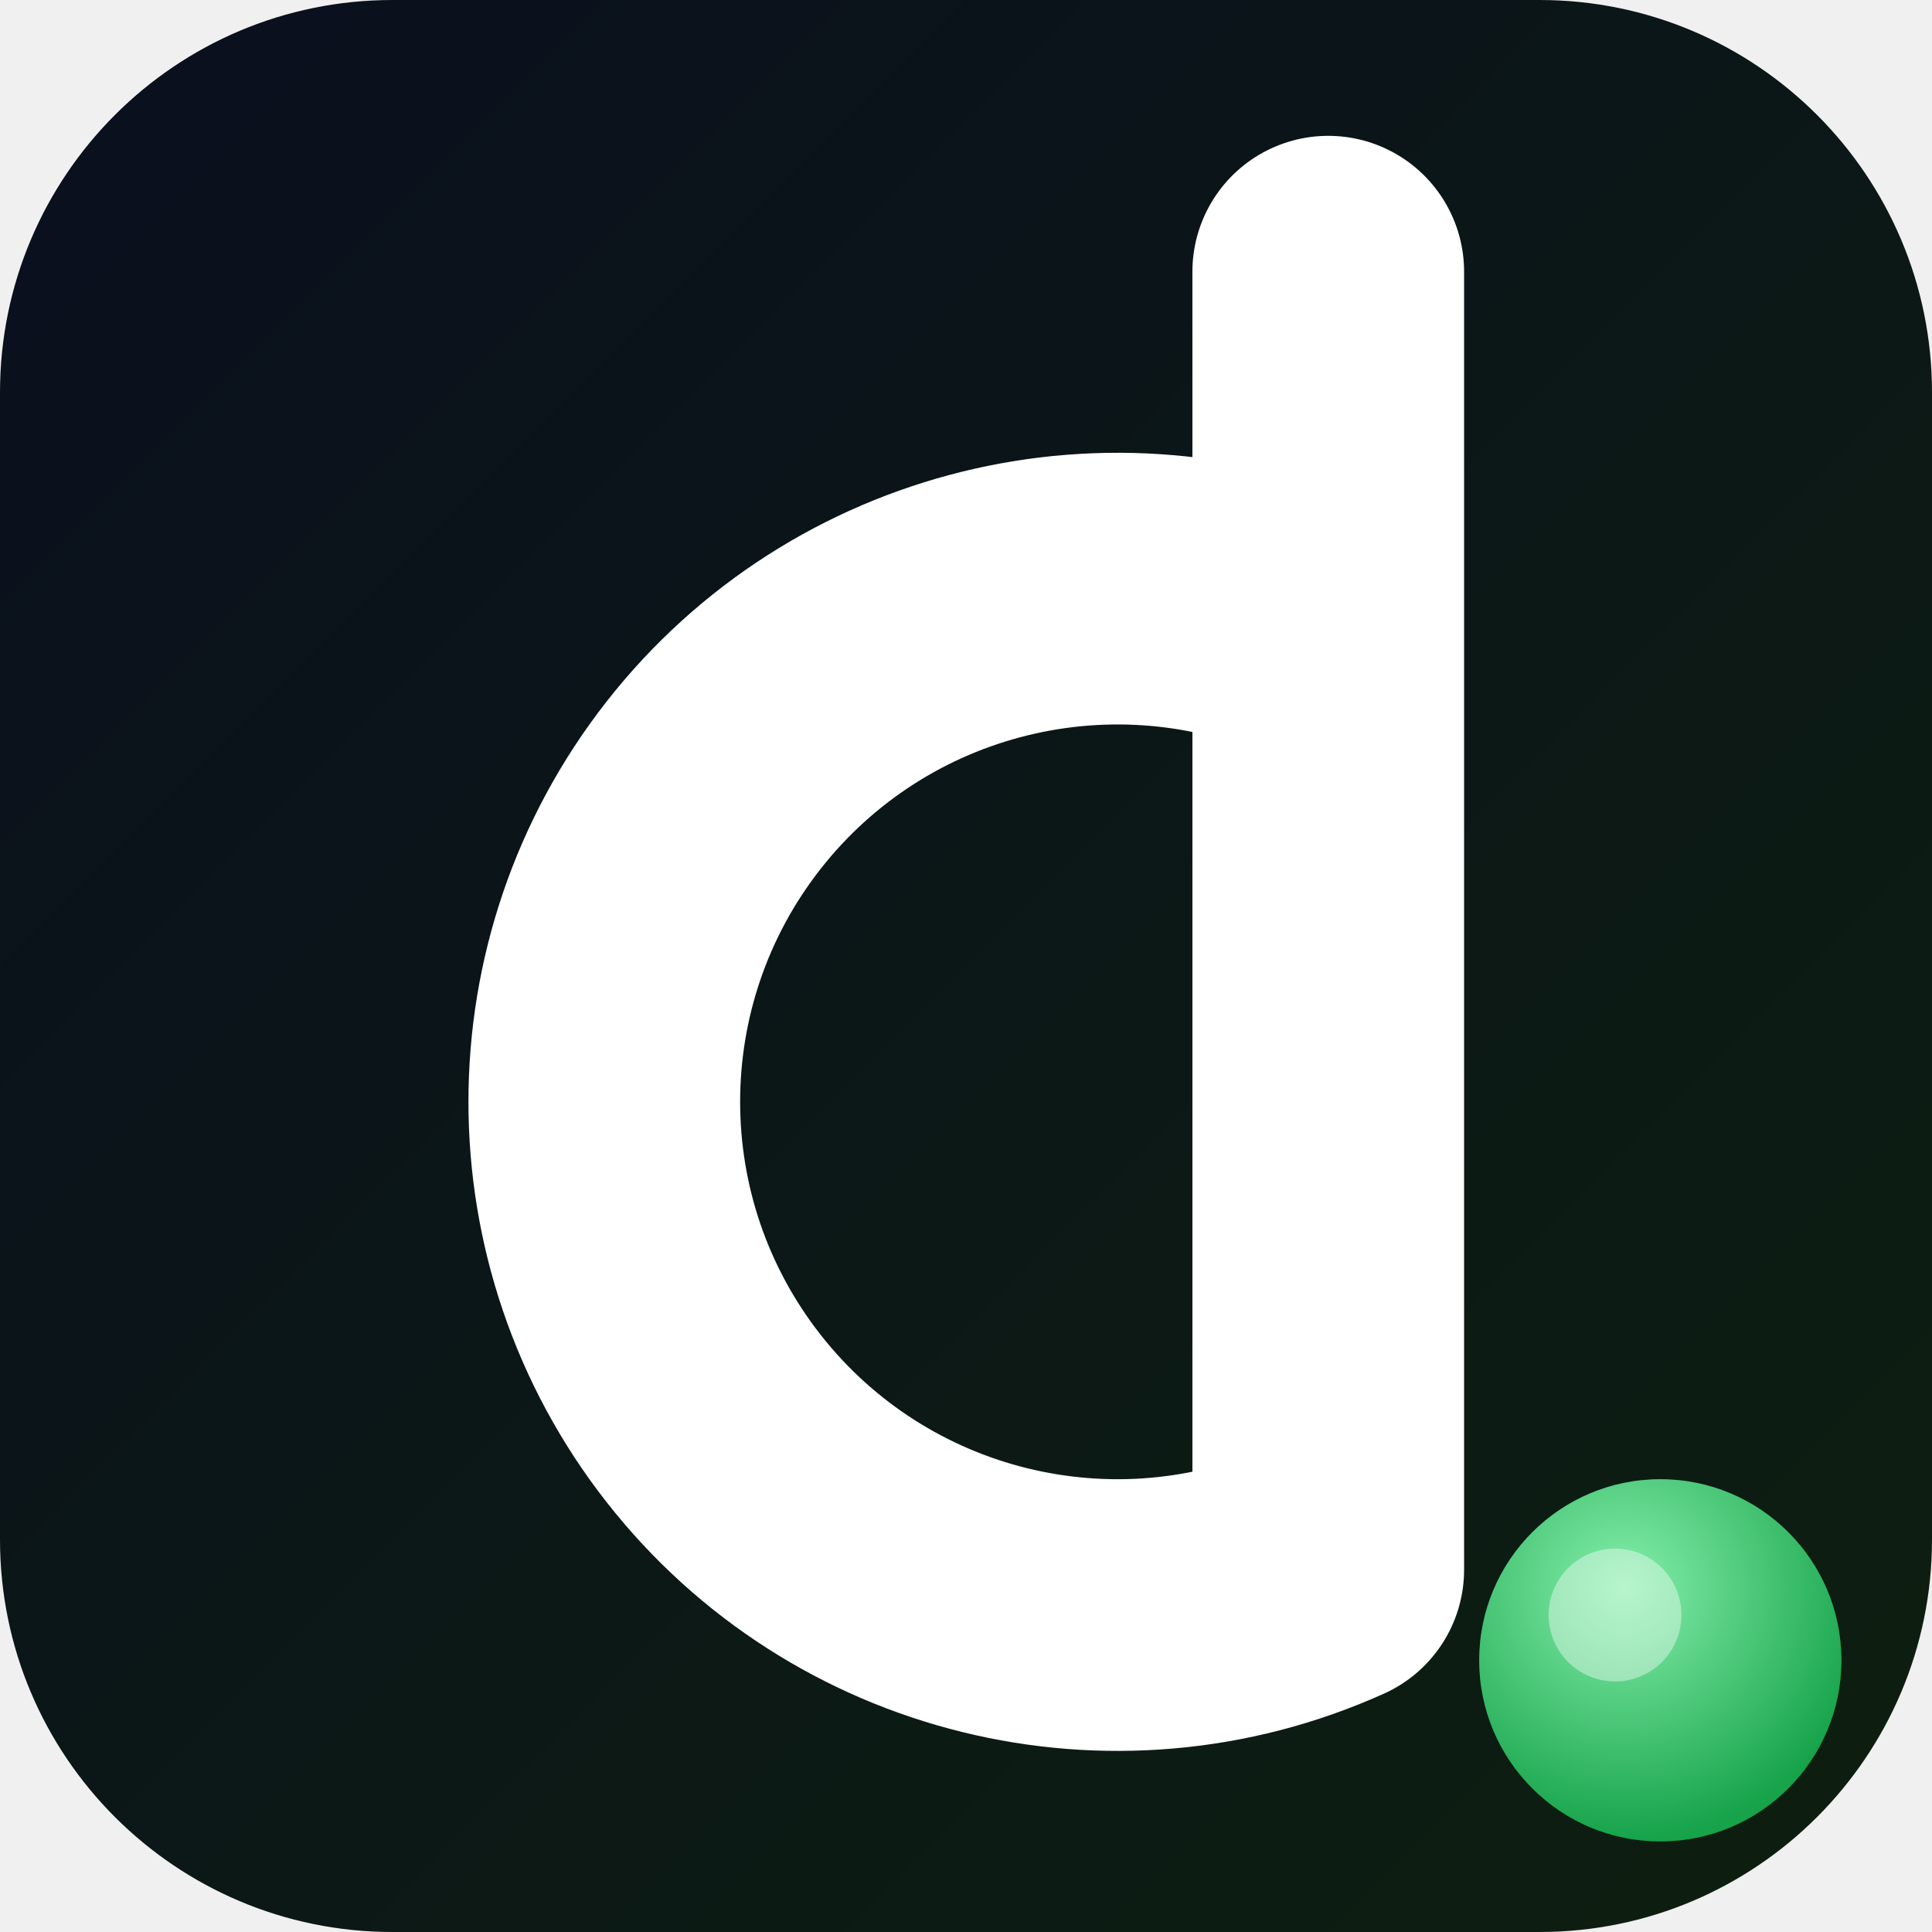
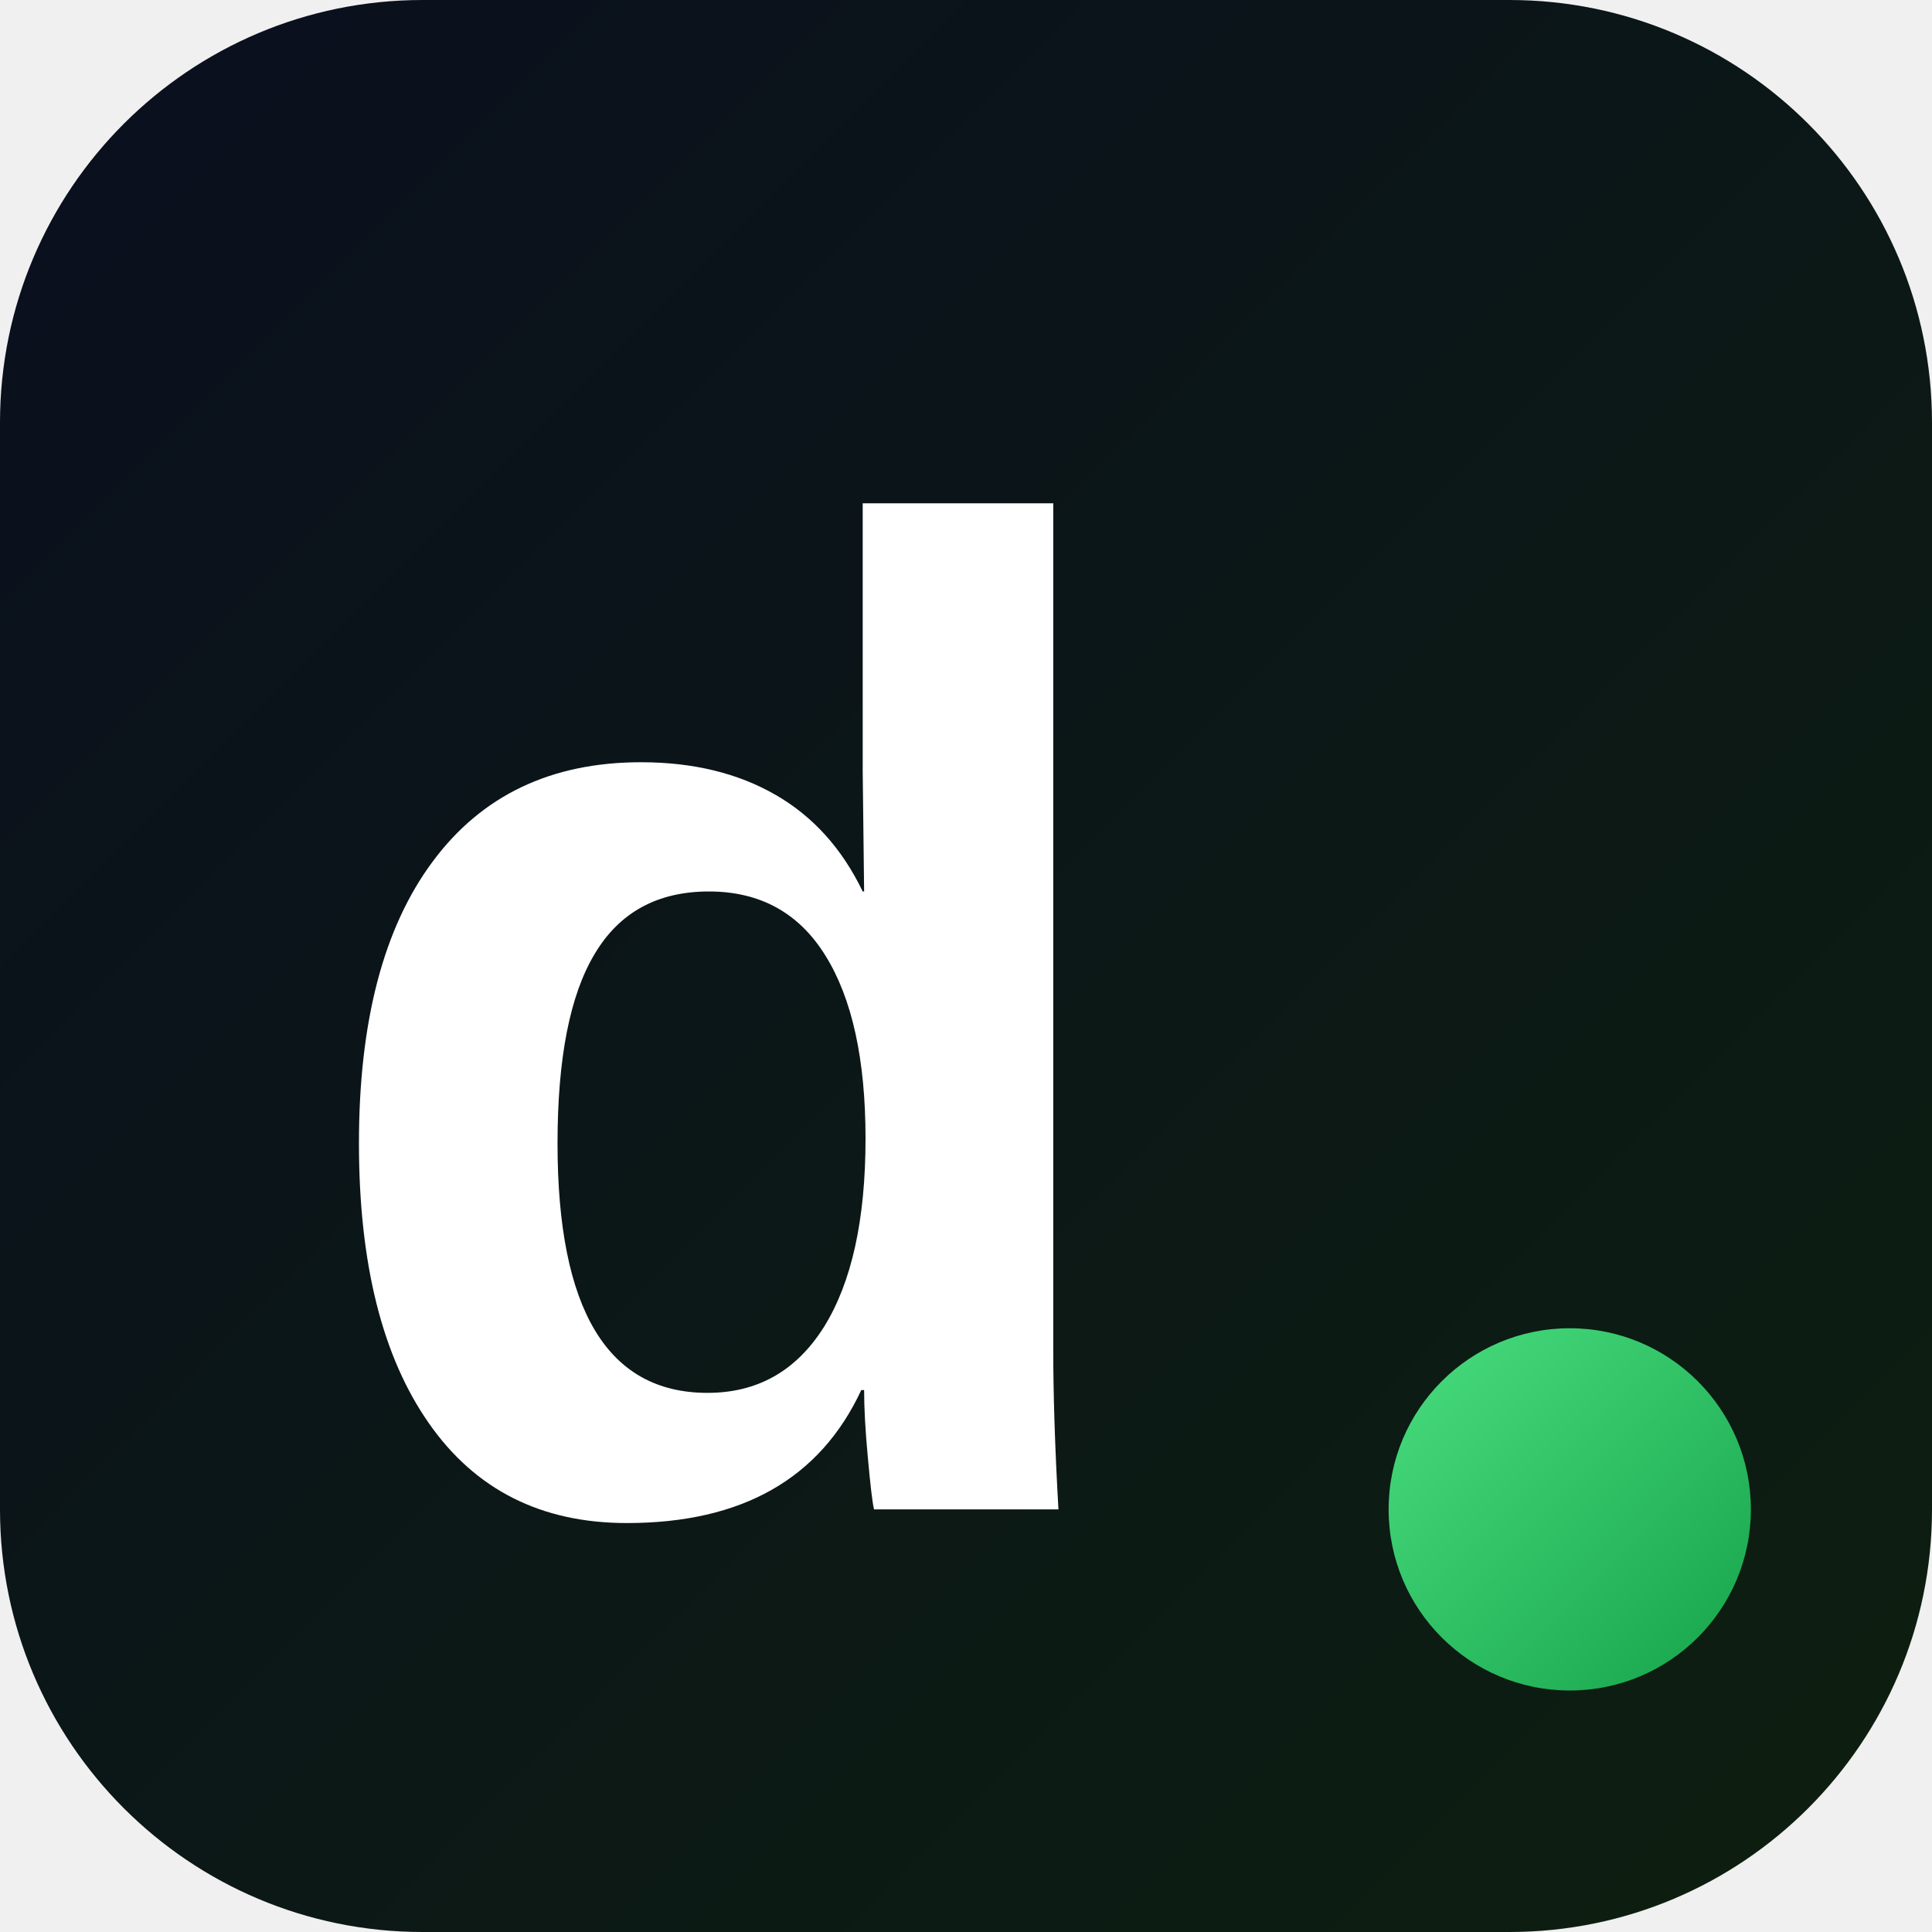
<svg xmlns="http://www.w3.org/2000/svg" viewBox="0 0 64 64" fill="none">
  <defs>
    <linearGradient id="bg" x1="0" y1="0" x2="64" y2="64" gradientUnits="userSpaceOnUse">
      <stop offset="0%" stop-color="#0a0f1e" />
      <stop offset="100%" stop-color="#0d1f10" />
    </linearGradient>
-     <radialGradient id="dot" cx="40%" cy="30%" r="70%">
-       <stop offset="0%" stop-color="#86efac" />
+     <linearGradient id="green" x1="0" y1="0" x2="1" y2="1" gradientUnits="objectBoundingBox">
+       <stop offset="0%" stop-color="#4ade80" />
      <stop offset="100%" stop-color="#16a34a" />
-     </radialGradient>
+     </linearGradient>
  </defs>
-   <rect width="64" height="64" rx="13" fill="url(#bg)" />
-   <path d="M 44 9 L 44 52 M 44 21 A 17 17 0 1 0 44 52" stroke="white" stroke-width="9" stroke-linecap="round" fill="none" />
-   <circle cx="55" cy="55" r="6" fill="url(#dot)" />
-   <circle cx="53.5" cy="53.5" r="2.2" fill="rgba(255,255,255,0.4)" />
+   <rect width="64" height="64" rx="14" fill="url(#bg)" />
+   <text x="10" y="50" font-family="'Arial Black', 'Arial', sans-serif" font-size="46" font-weight="900" fill="white" letter-spacing="-2">d</text>
+   <circle cx="52" cy="50" r="6" fill="url(#green)" />
</svg>
